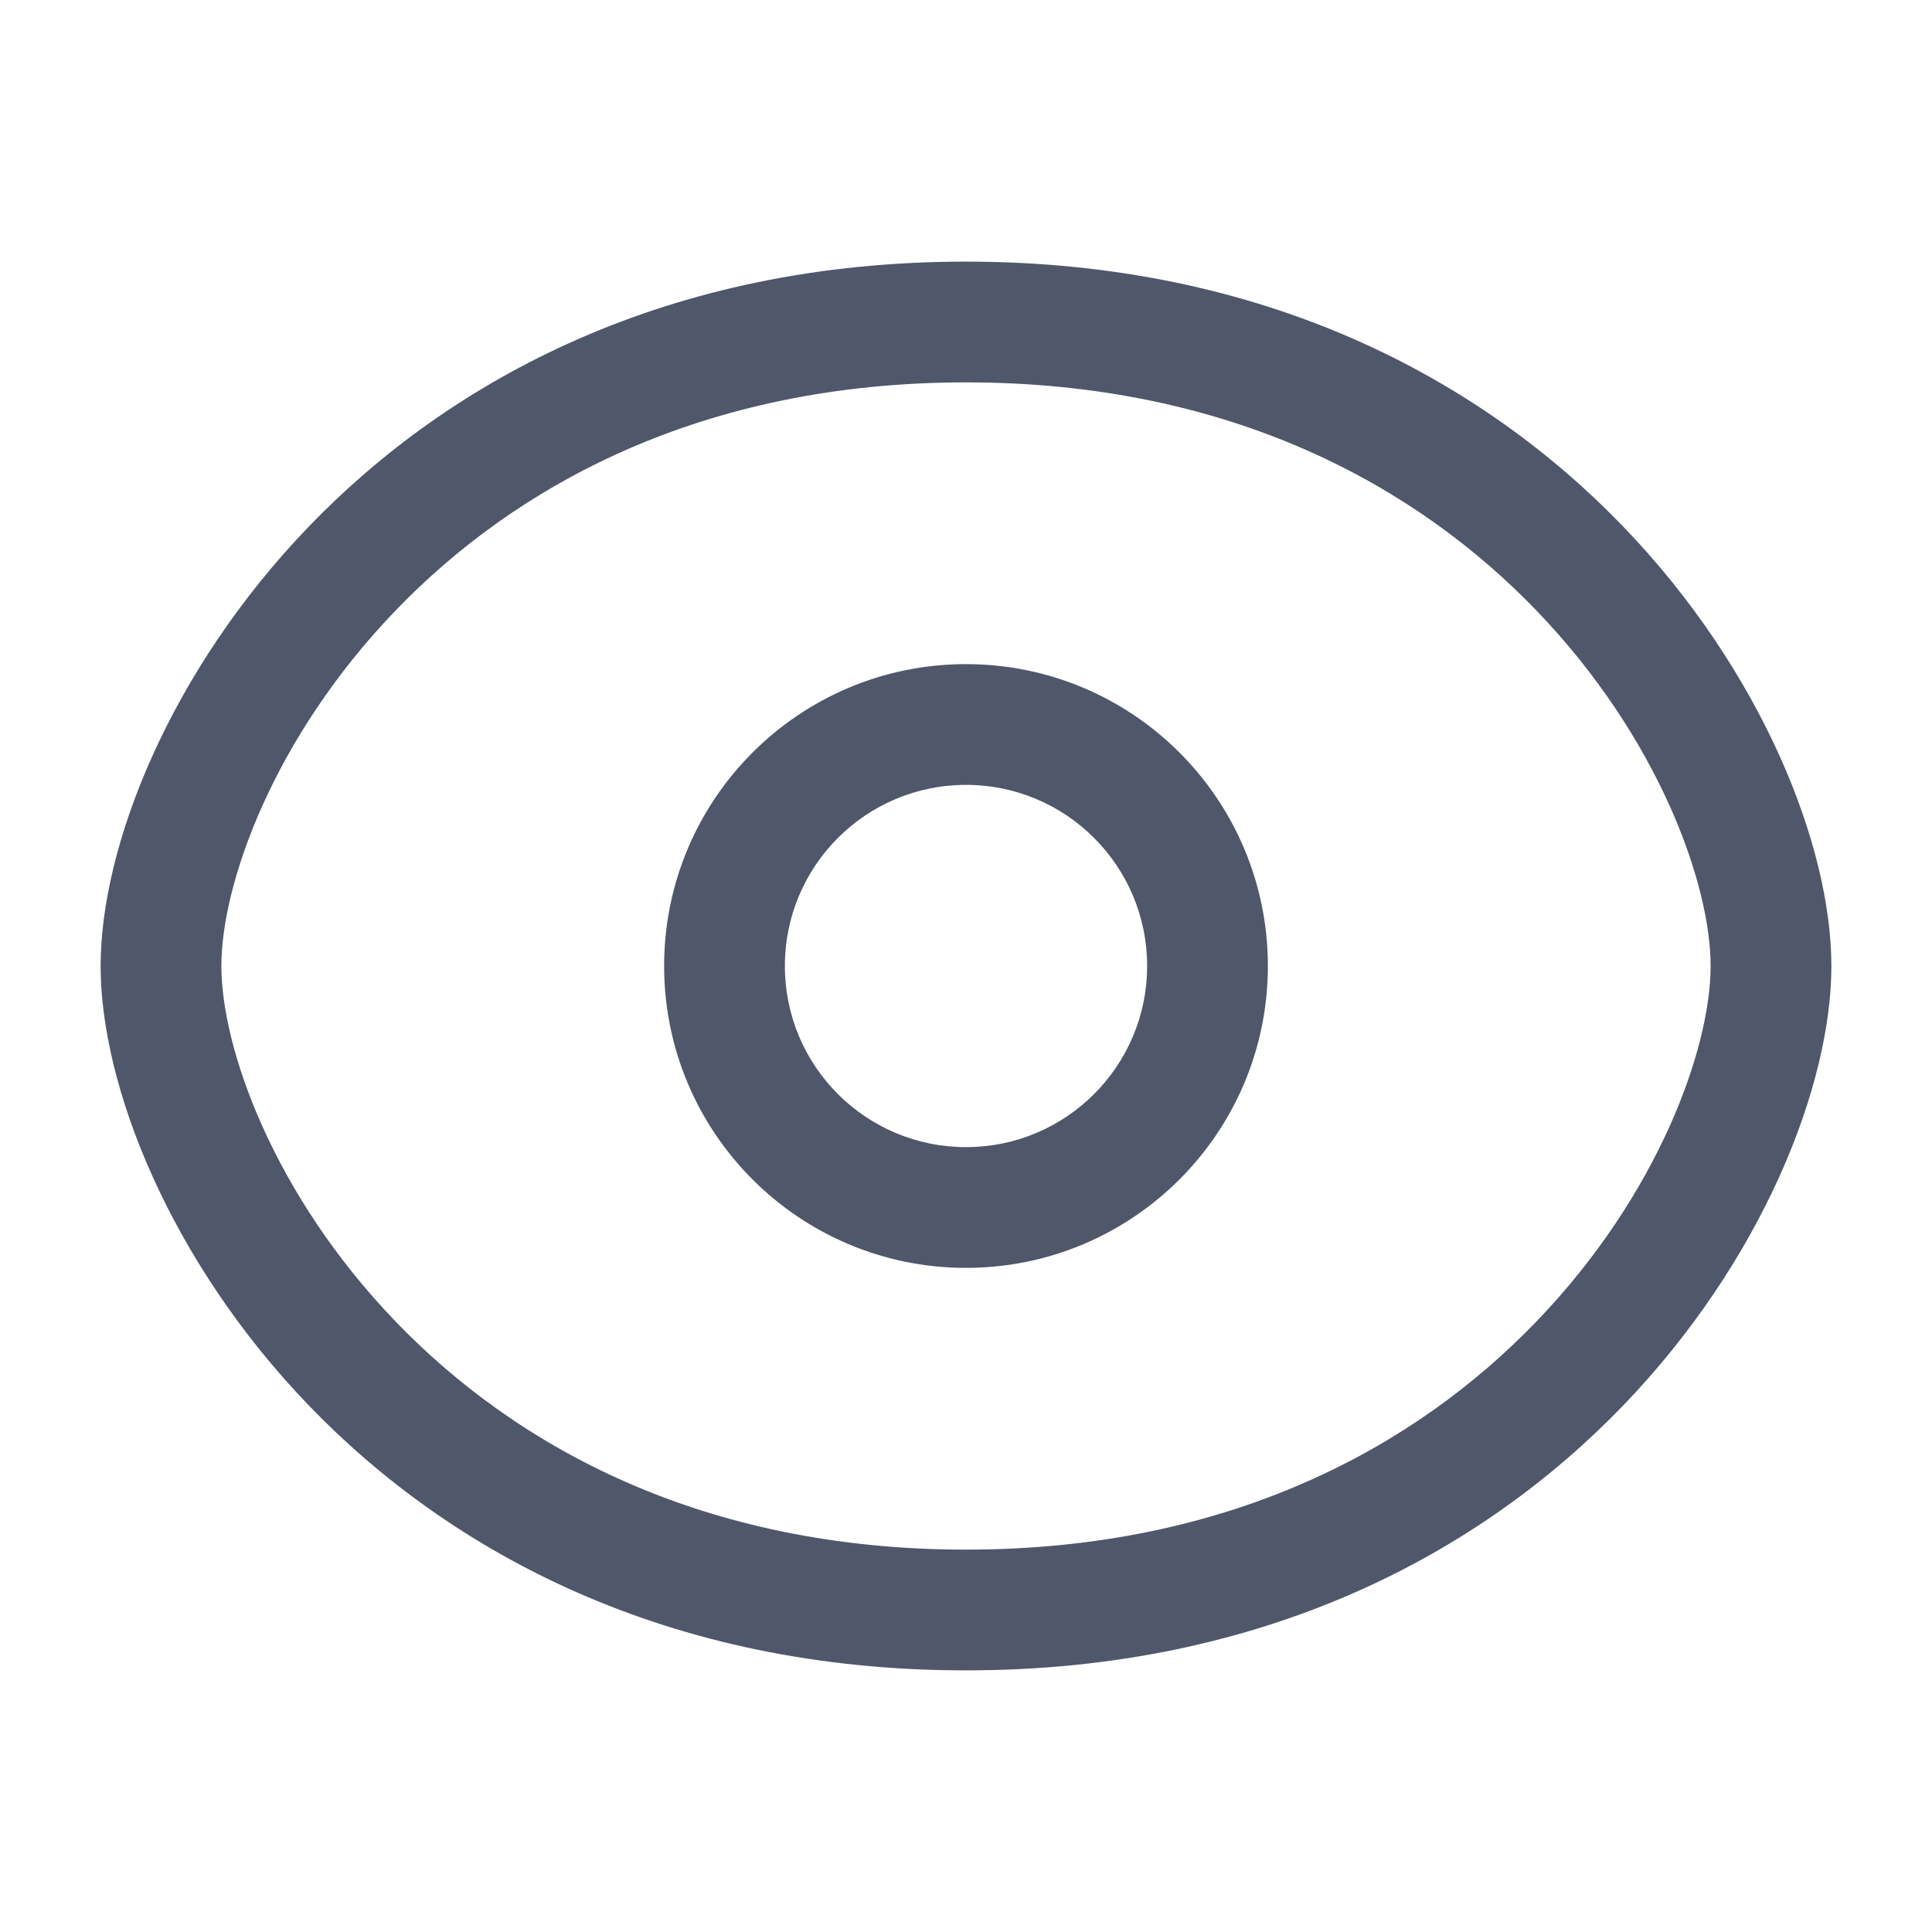
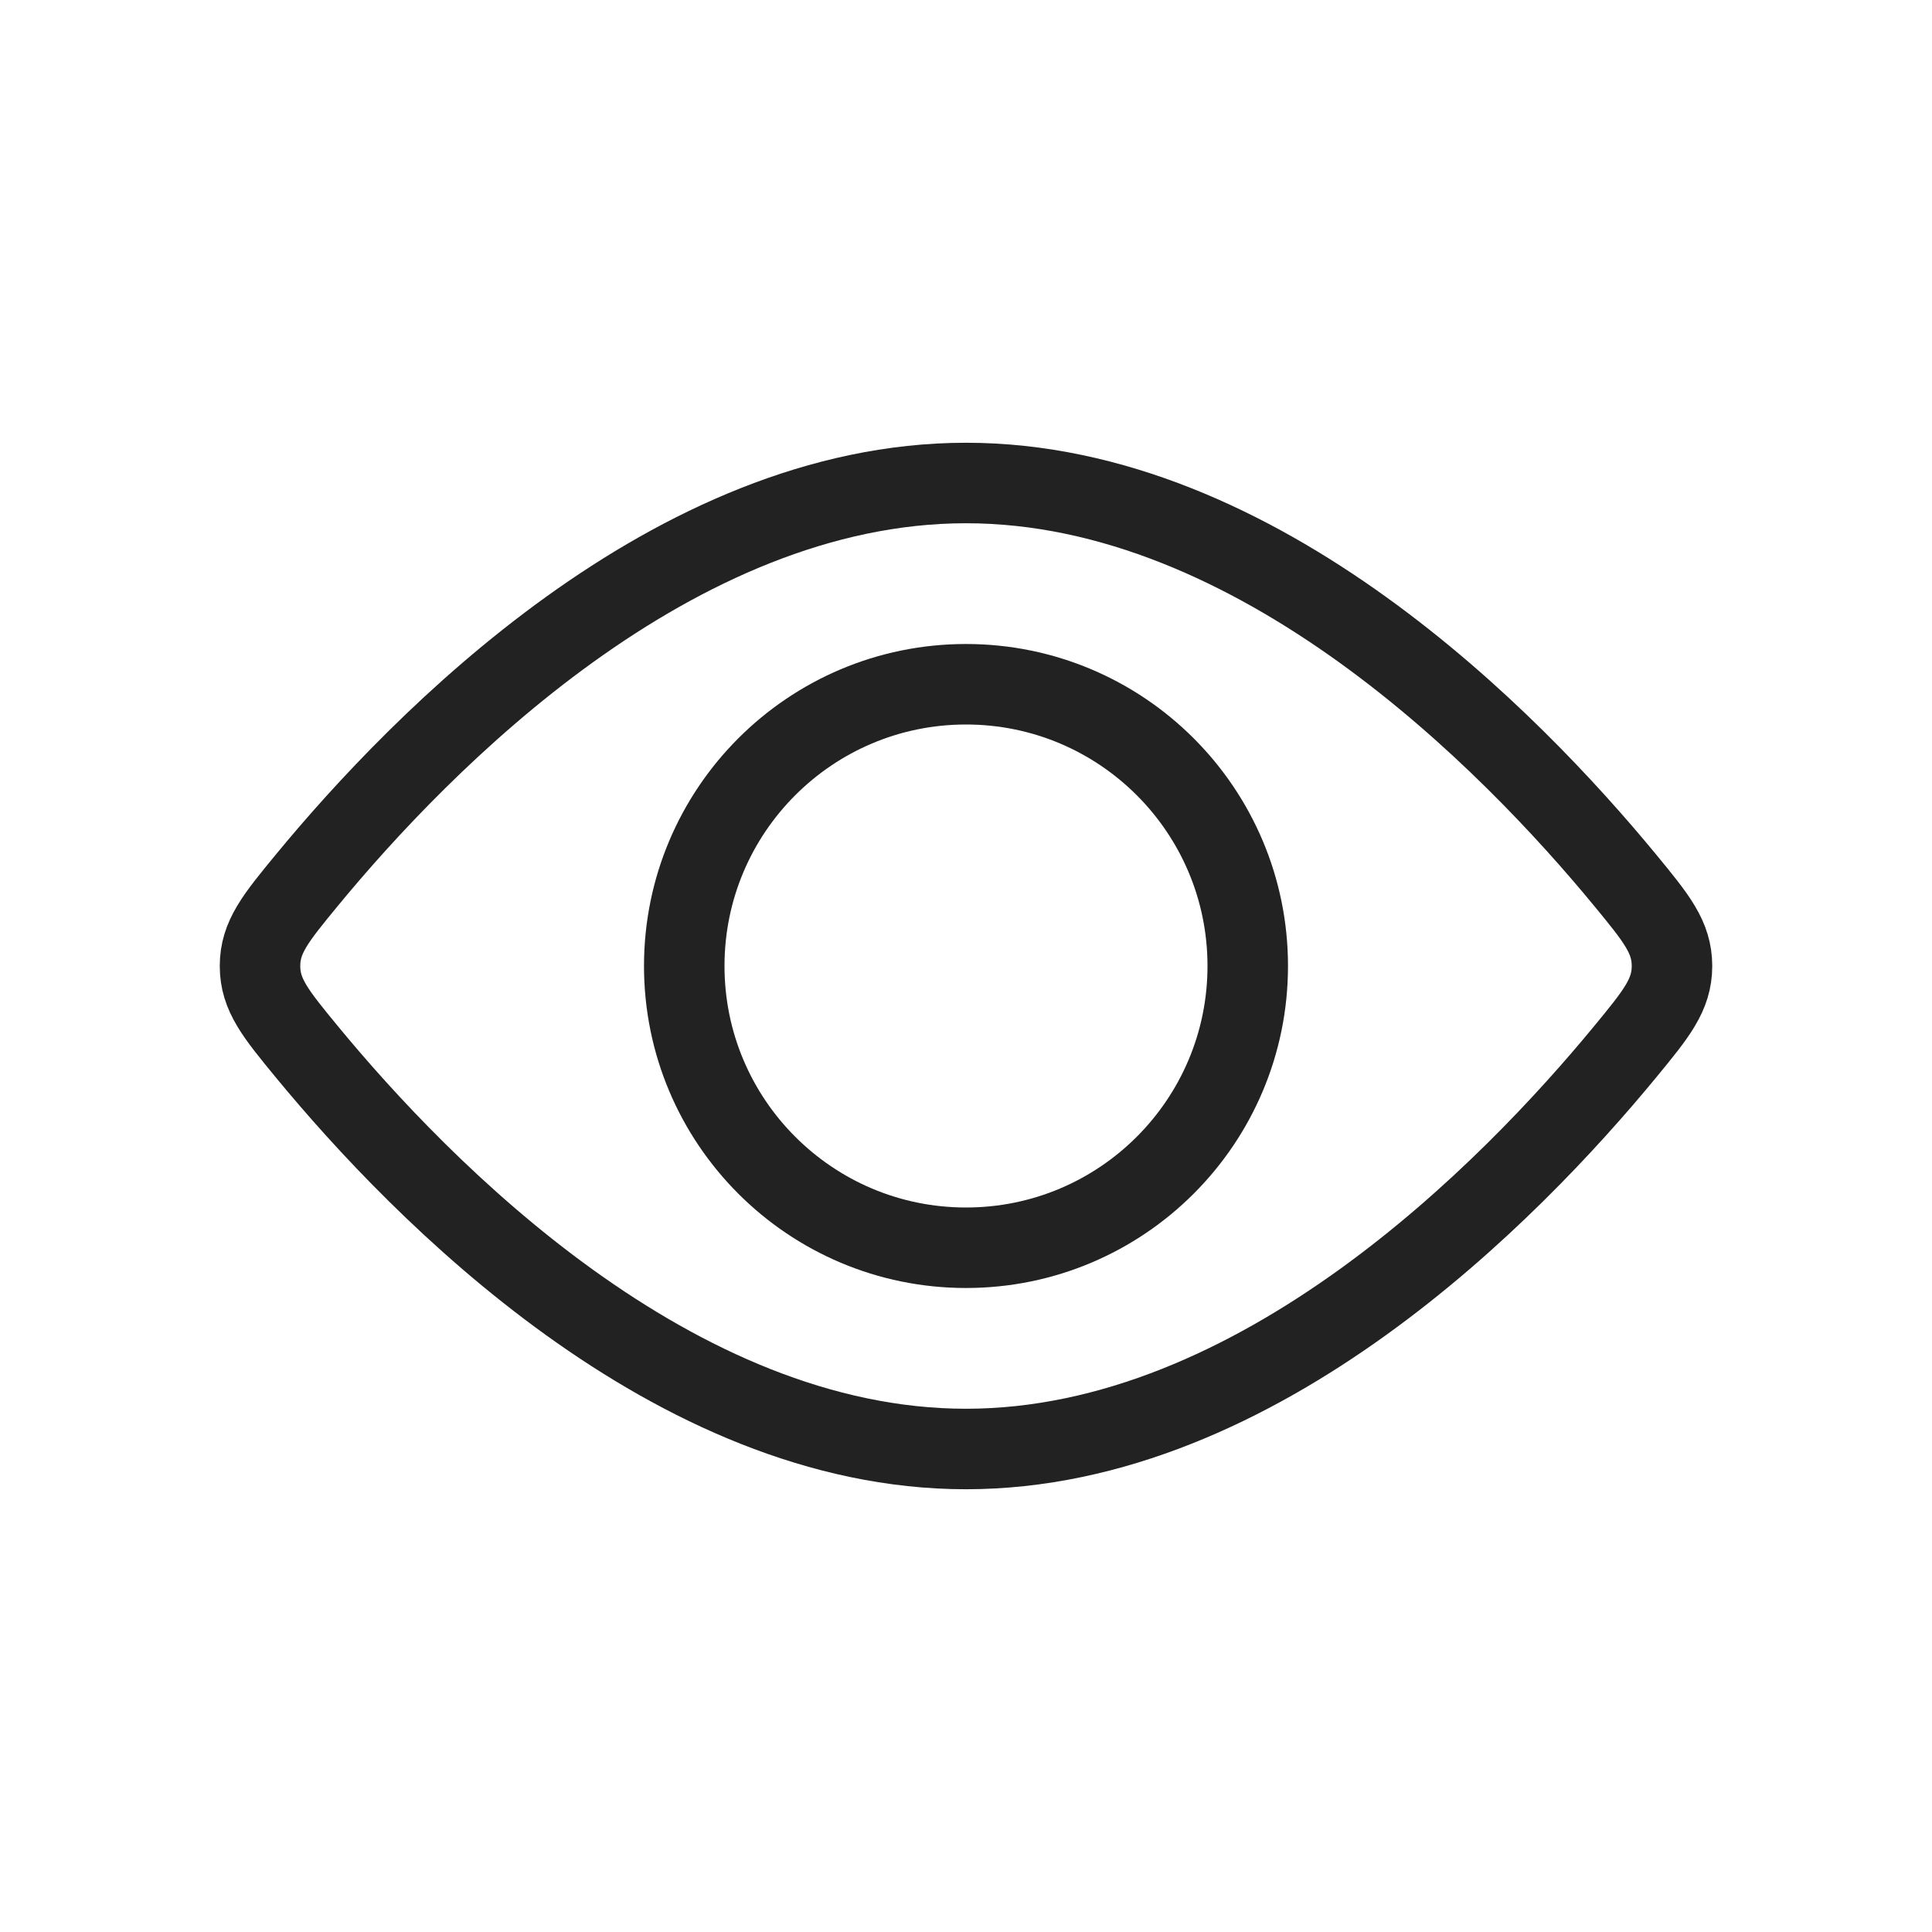
<svg xmlns="http://www.w3.org/2000/svg" width="24" height="24" viewBox="0 0 24 24" fill="none">
-   <path fill-rule="evenodd" clip-rule="evenodd" d="M2.75 12C2.75 10.985 3.393 9.163 4.915 7.583C6.407 6.033 8.716 4.75 12 4.75C15.284 4.75 17.593 6.033 19.085 7.583C20.607 9.163 21.25 10.985 21.25 12C21.25 13.015 20.607 14.837 19.085 16.417C17.593 17.967 15.284 19.25 12 19.25C8.716 19.25 6.407 17.967 4.915 16.417C3.393 14.837 2.75 13.015 2.75 12ZM12 3.25C8.284 3.25 5.593 4.717 3.835 6.542C2.107 8.337 1.25 10.515 1.25 12C1.25 13.485 2.107 15.663 3.835 17.458C5.593 19.283 8.284 20.75 12 20.75C15.716 20.75 18.407 19.283 20.165 17.458C21.893 15.663 22.75 13.485 22.75 12C22.75 10.515 21.893 8.337 20.165 6.542C18.407 4.717 15.716 3.25 12 3.25ZM9.75 12C9.75 10.757 10.757 9.75 12 9.75C13.242 9.75 14.25 10.757 14.25 12C14.25 13.243 13.242 14.25 12 14.25C10.757 14.25 9.75 13.243 9.75 12ZM12 8.25C9.929 8.25 8.25 9.929 8.25 12C8.25 14.071 9.929 15.75 12 15.75C14.071 15.75 15.75 14.071 15.75 12C15.75 9.929 14.071 8.25 12 8.25Z" fill="#50576B" />
+   <circle cx="12" cy="12" r="3.5" stroke="#222222" />
+   <path d="M20.188 10.934C20.576 11.406 20.77 11.641 20.77 12C20.77 12.359 20.576 12.594 20.188 13.066C18.768 14.79 15.636 18 12 18C8.364 18 5.232 14.79 3.812 13.066C3.424 12.594 3.23 12.359 3.23 12C3.23 11.641 3.424 11.406 3.812 10.934C5.232 9.21 8.364 6 12 6C15.636 6 18.768 9.21 20.188 10.934Z" stroke="#222222" />
</svg>
